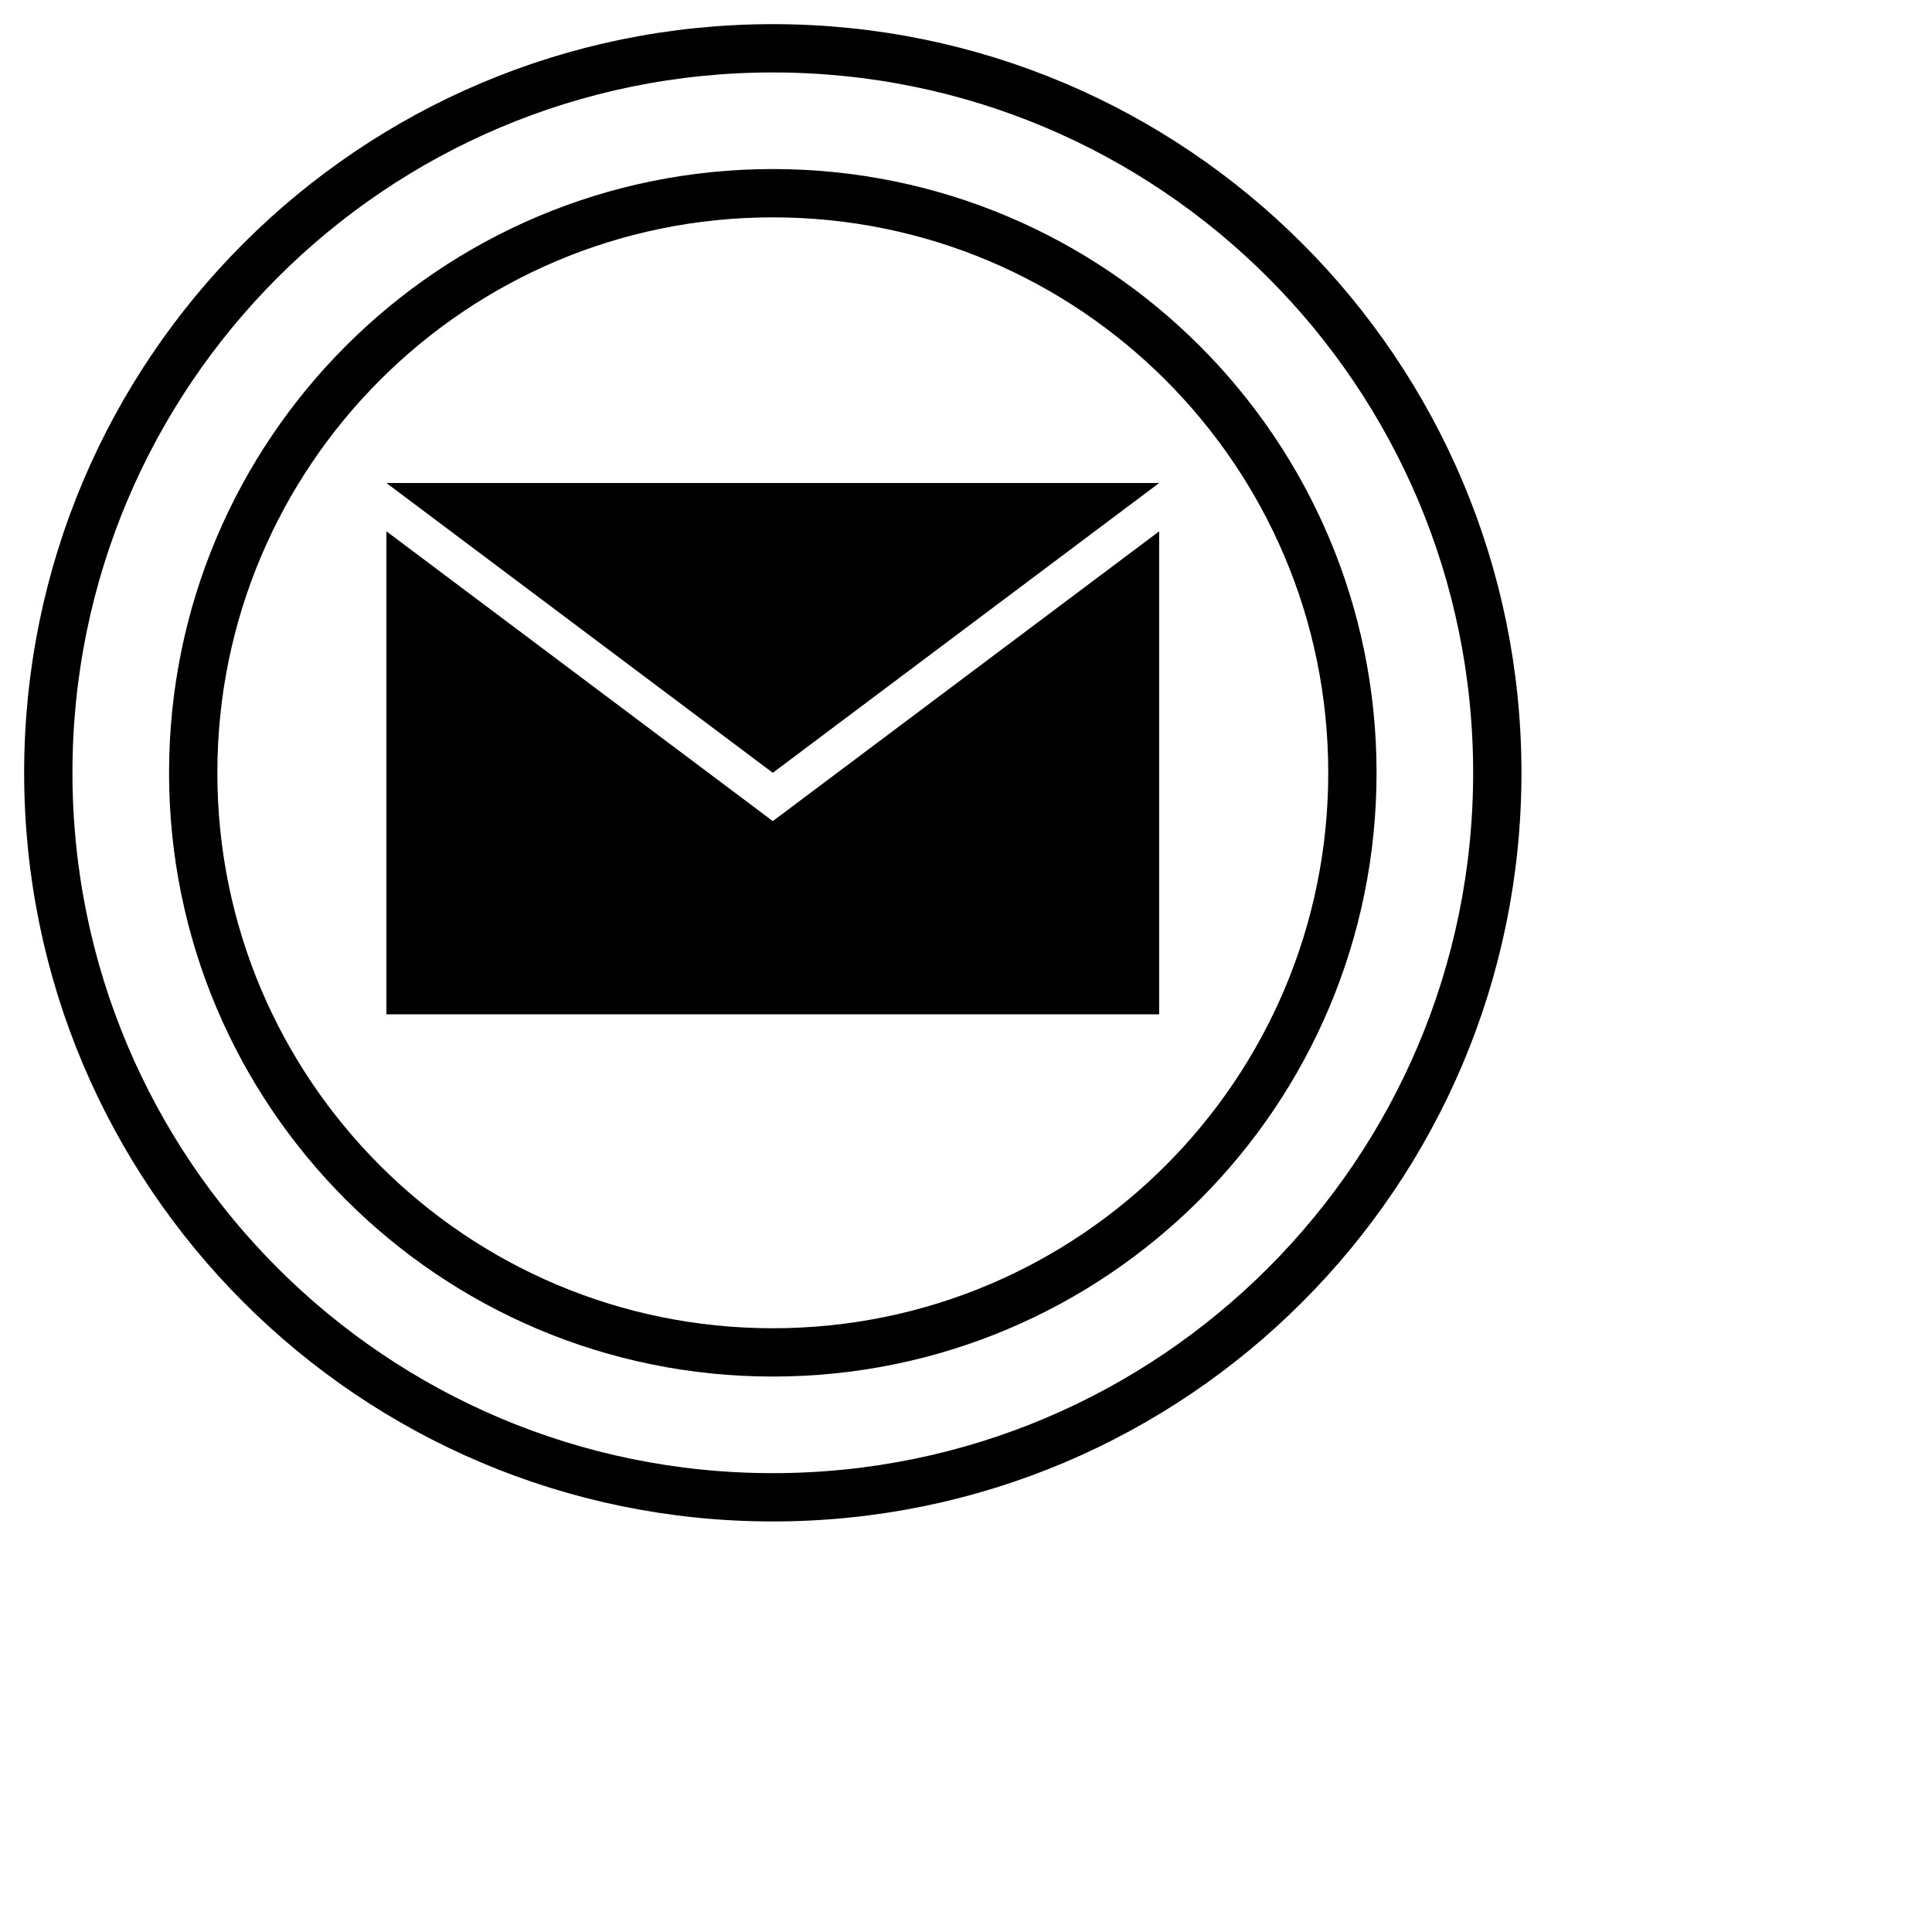
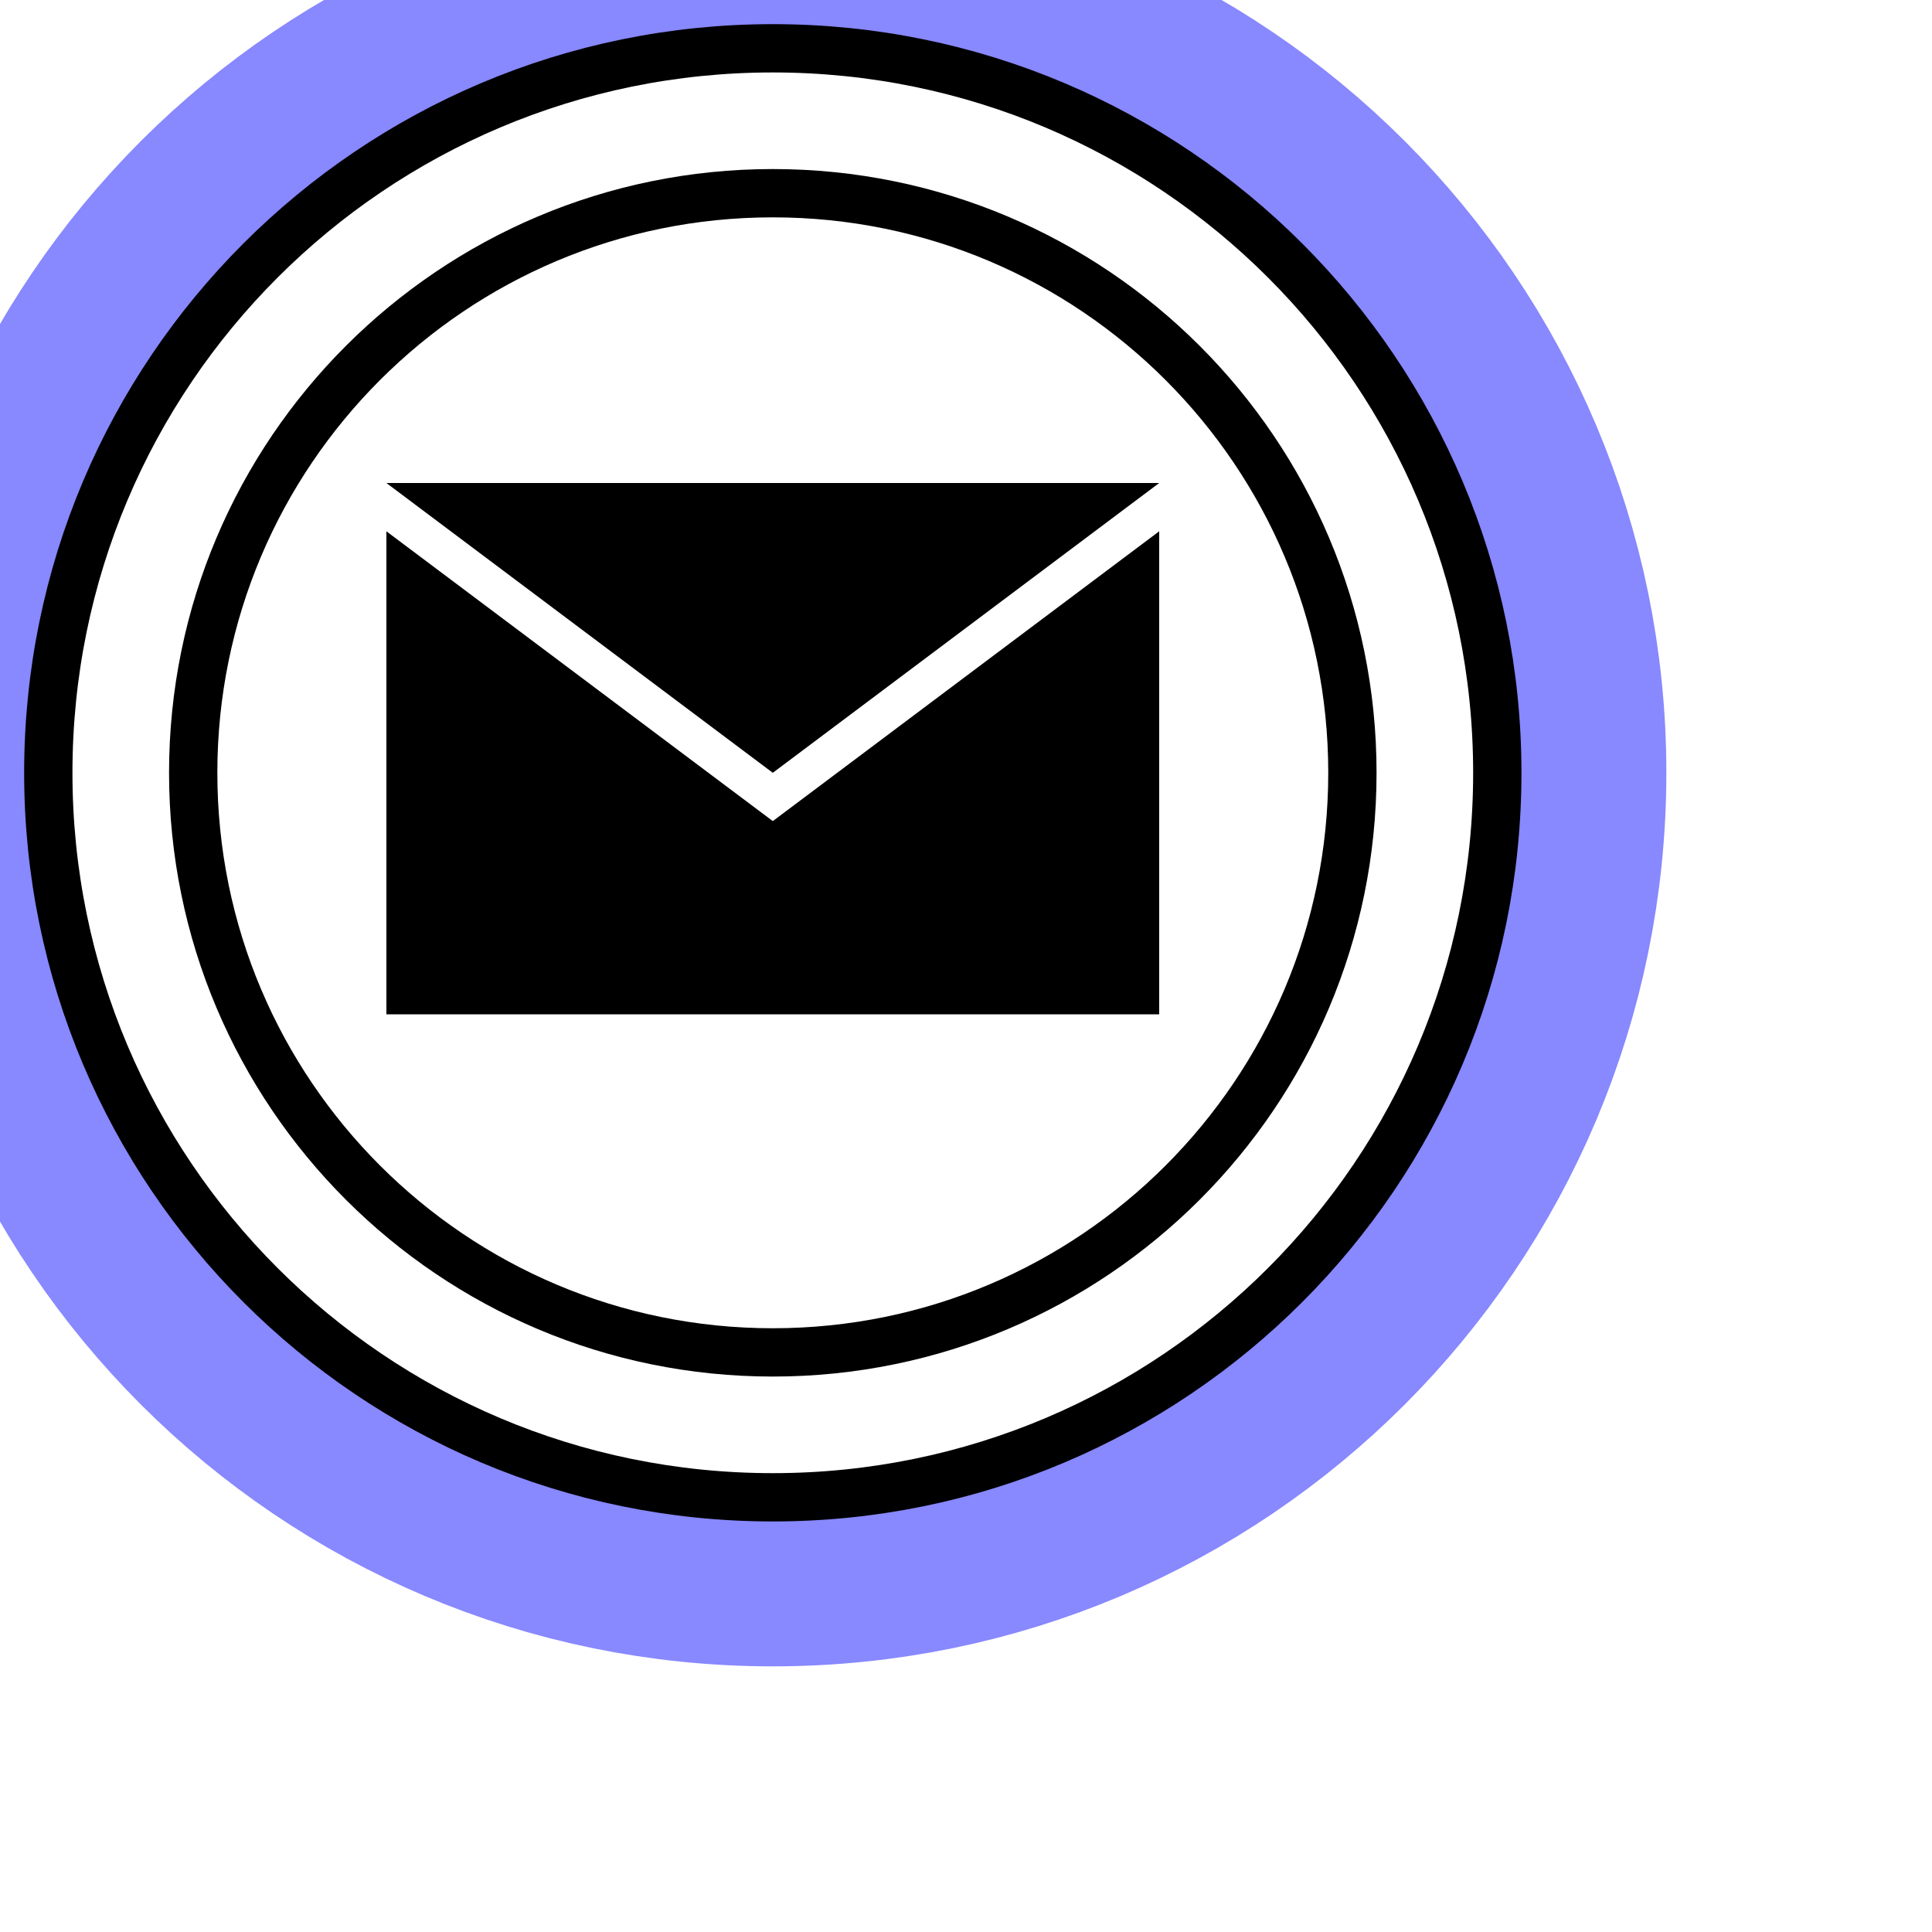
<svg xmlns="http://www.w3.org/2000/svg" xmlns:ns1="http://www.b3mn.org/oryx" width="40" height="40" version="1.0">
  <defs />
  <ns1:magnets>
    <ns1:magnet ns1:cx="16" ns1:cy="16" ns1:default="yes" />
  </ns1:magnets>
  <ns1:docker ns1:cx="16" ns1:cy="16" />
  <g pointer-events="fill">
    <defs>
      <radialGradient id="background" cx="10%" cy="10%" r="100%" fx="10%" fy="10%">
        <stop offset="0%" stop-color="#ffffff" stop-opacity="1" />
        <stop id="fill_el" offset="100%" stop-color="#ffffff" stop-opacity="1" />
      </radialGradient>
    </defs>
+     <circle id="selected" cx="16" cy="16" r="15" stroke="#88F" fill="url(#background) white" stroke-width="7" />
    <circle id="bg_frame" cx="16" cy="16" r="15" stroke="black" fill="url(#background) white" stroke-width="1" />
    <circle id="frame2" cx="16" cy="16" r="12" stroke="black" fill="none" stroke-width="1" />
    <path id="path1" stroke="none" fill="black" stroke-width="1" d="M8,11 L8,21 L24,21 L24,11 L16,17z" />
    <path id="path2" stroke="none" fill="black" stroke-width="1" d="M8,10 L16,16 L24 10z" />
    <text font-size="11" id="text_name" x="16" y="33" ns1:align="top center" stroke="black" />
  </g>
</svg>
